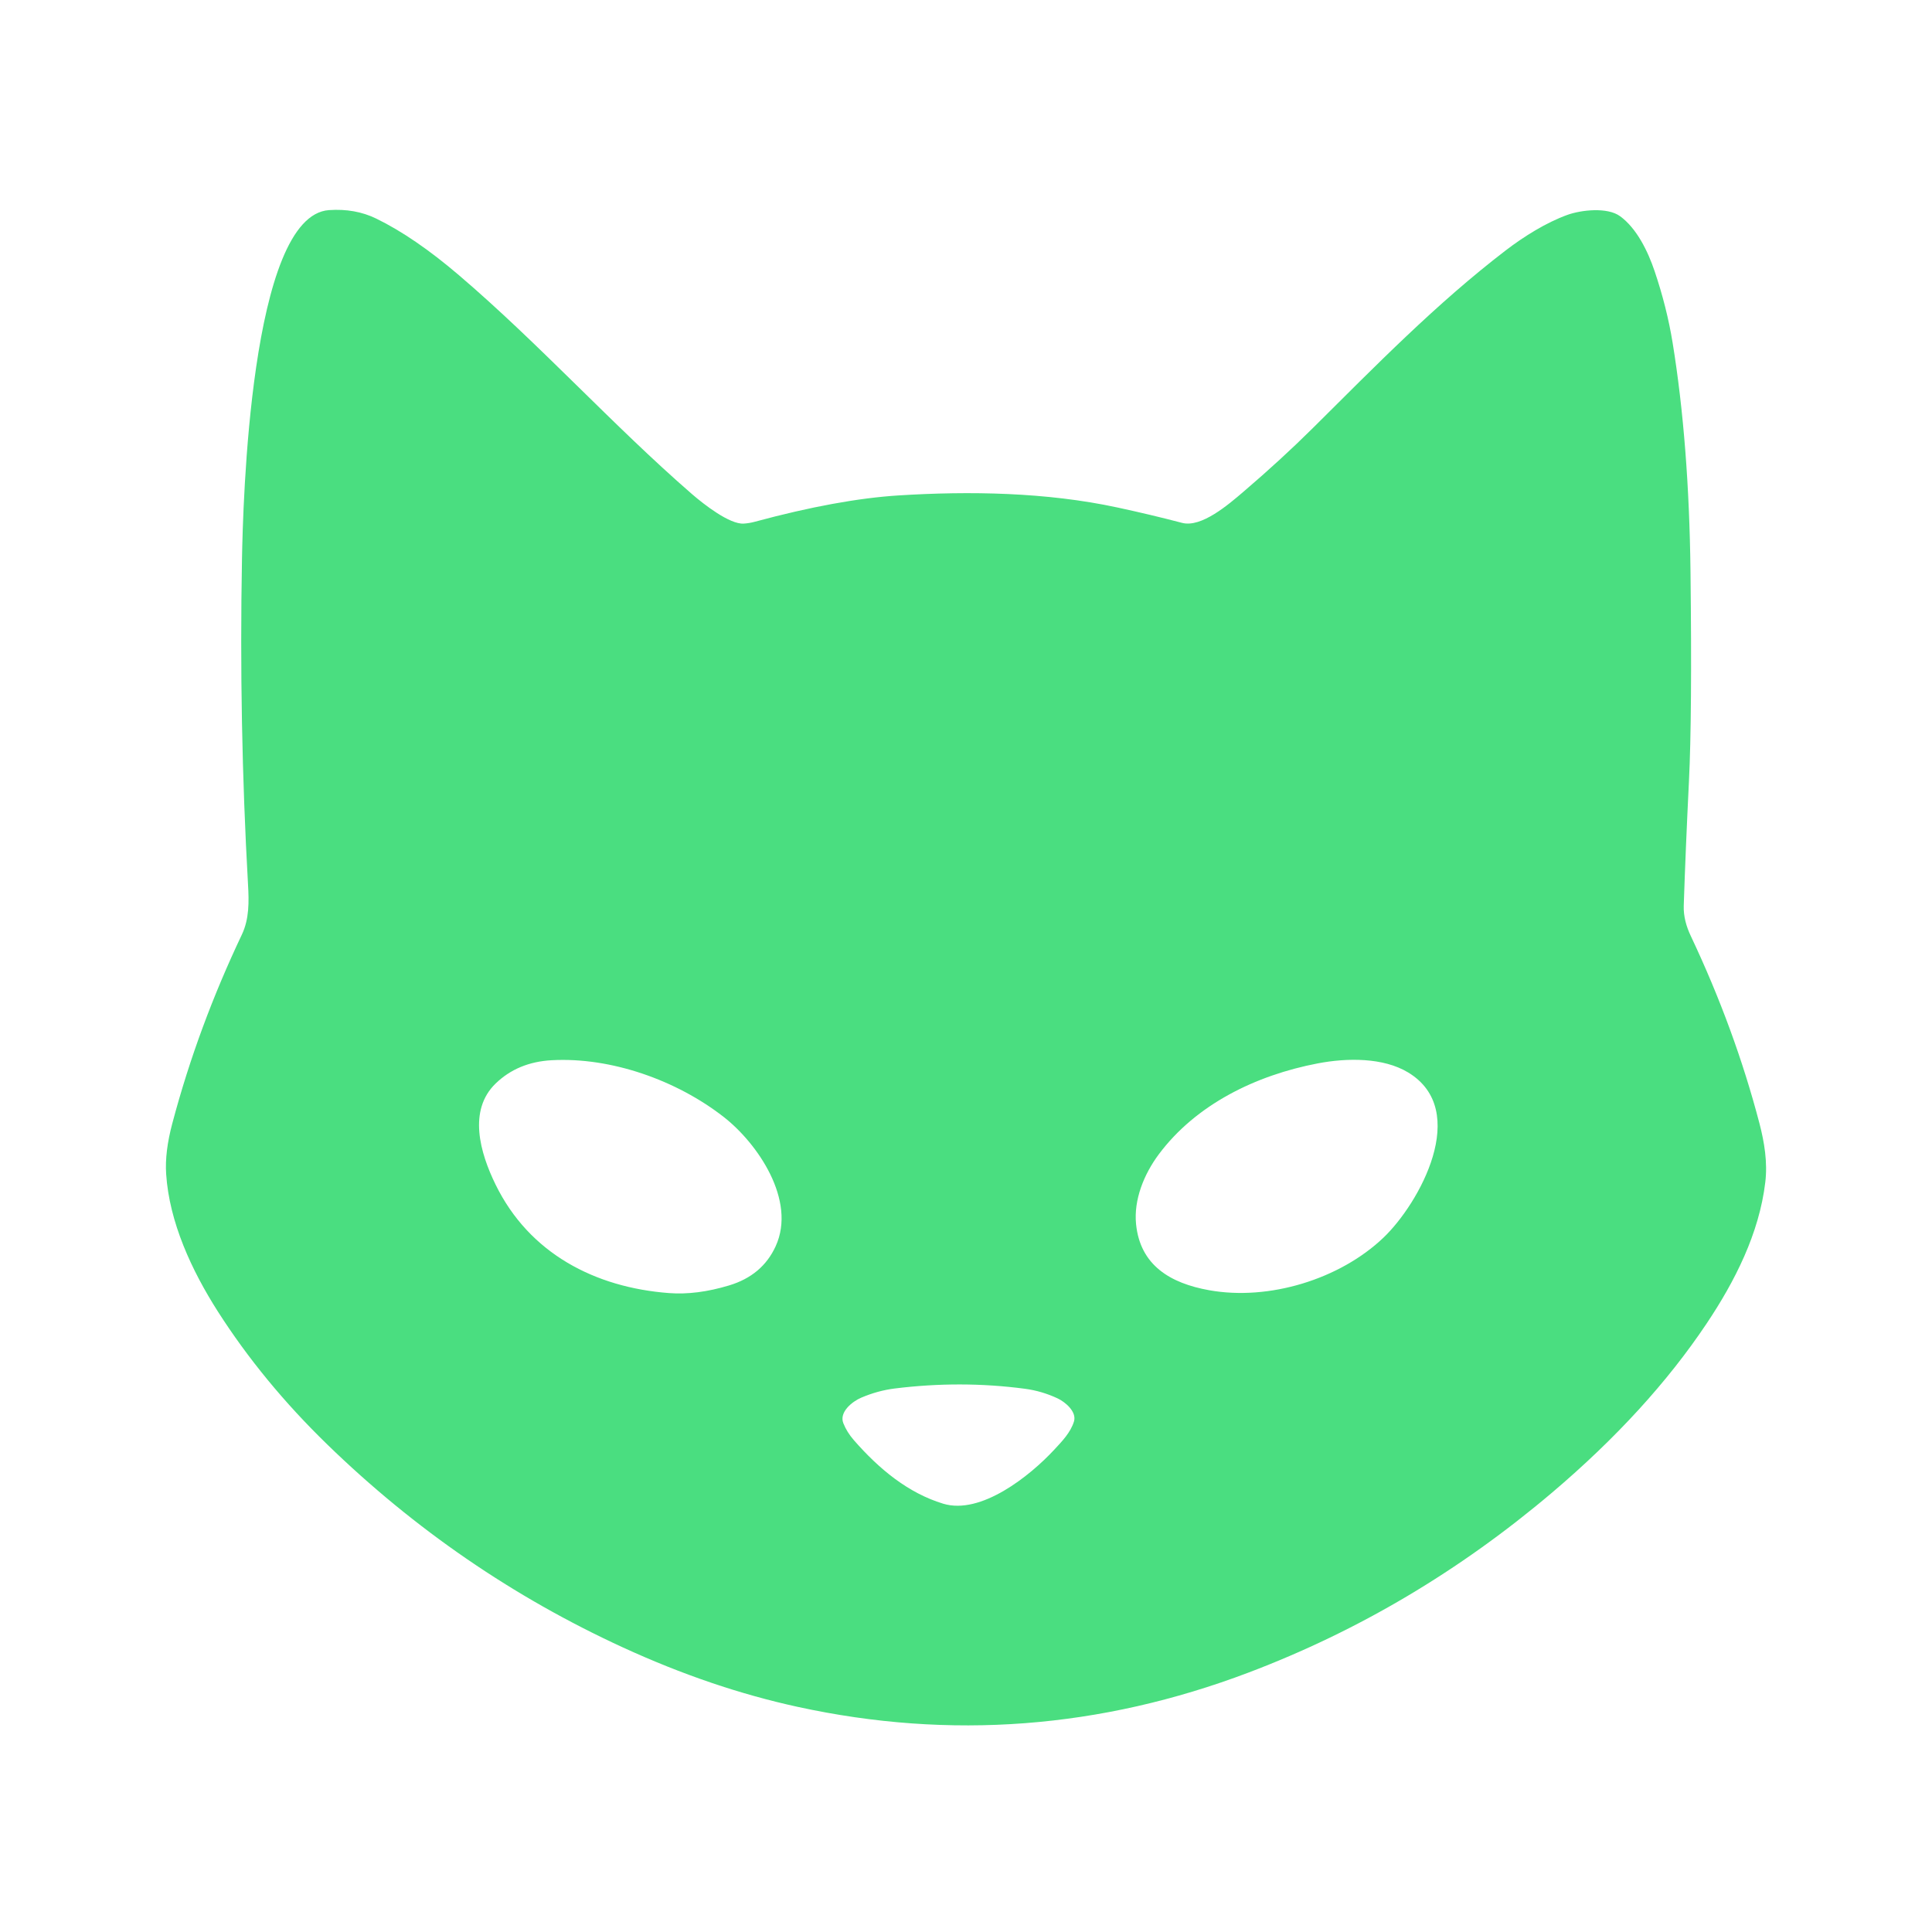
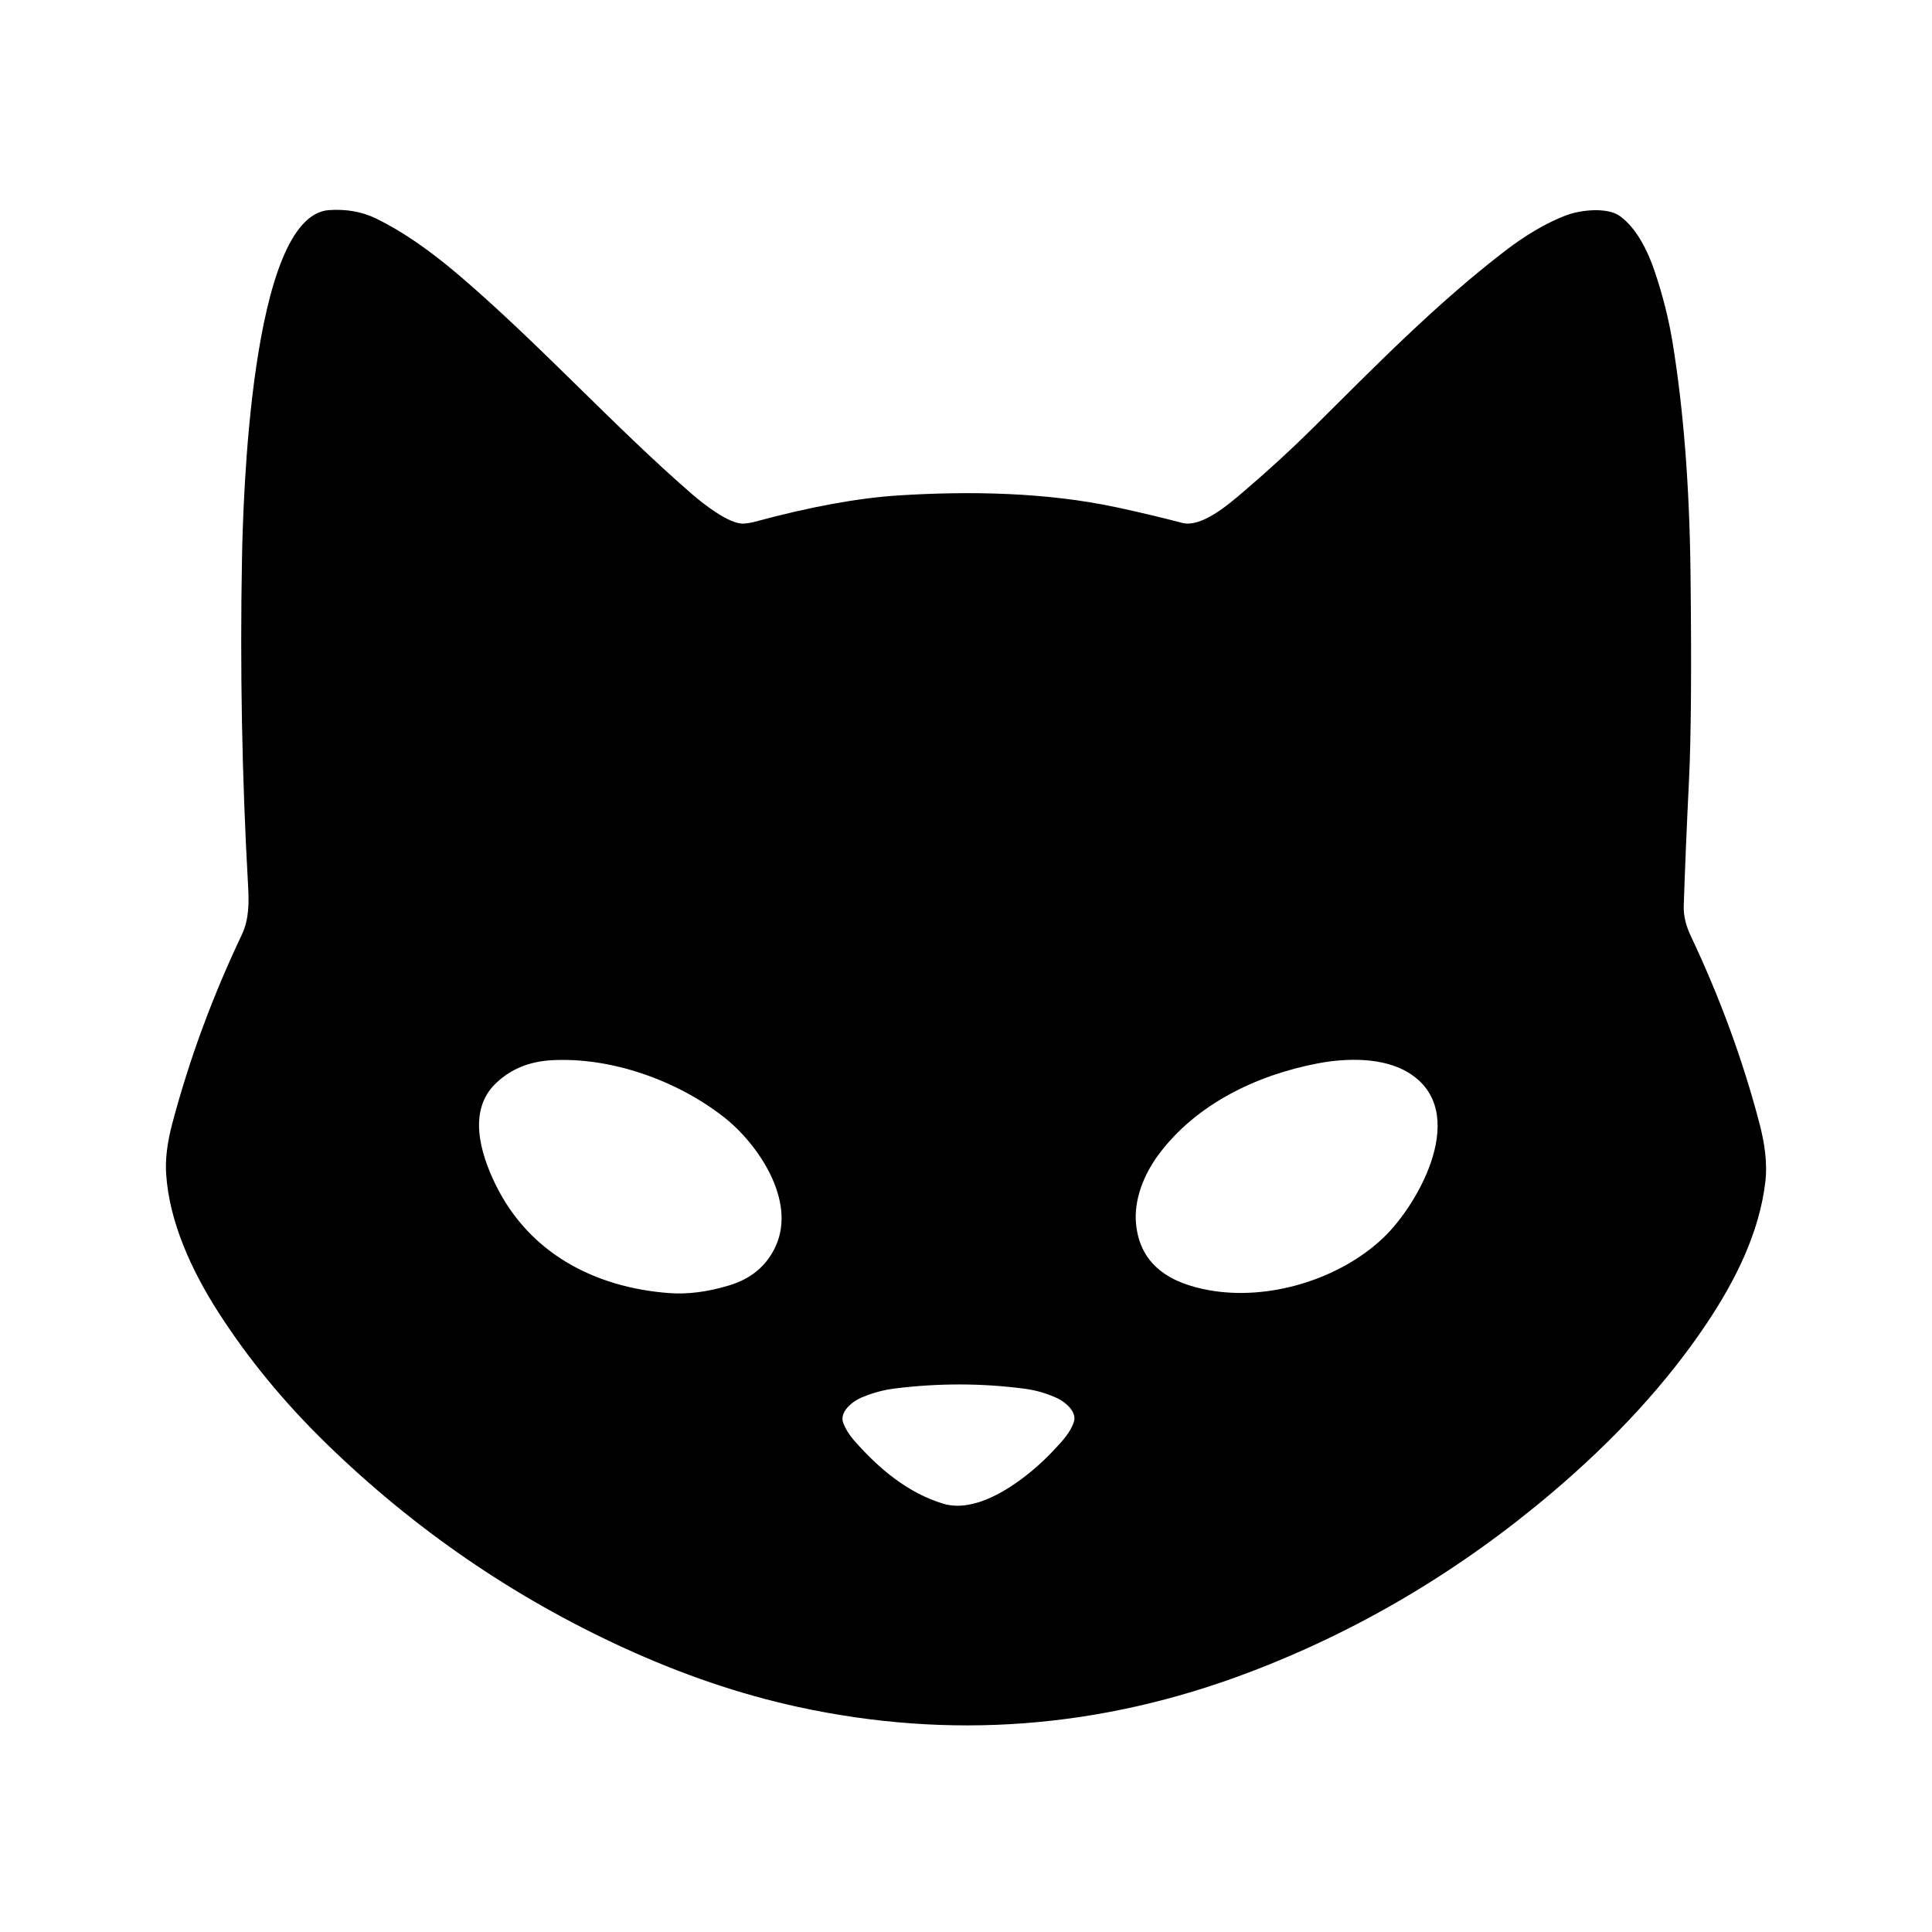
<svg xmlns="http://www.w3.org/2000/svg" version="1.1" viewBox="0.00 0.00 512.00 512.00" width="512.00" height="512.00">
-   <path fill="#4ADE80" d="   M 45.65 297.77   C 50.31 280.20 56.48 263.74 64.10 247.67   C 66.07 243.51 65.99 238.92 65.73 234.44   Q 63.32 191.66 64.13 148.11   C 64.39 134.30 66.21 57.13 87.19 55.68   Q 94.10 55.20 99.69 57.92   Q 109.79 62.83 121.61 72.92   C 143.03 91.20 162.36 112.69 183.36 130.92   C 186.54 133.67 193.35 138.99 197.10 138.76   Q 198.57 138.67 200.07 138.26   Q 222.12 132.30 238.17 131.29   C 256.93 130.11 277.29 130.43 296.13 134.49   Q 305.05 136.41 313.24 138.56   C 318.37 139.92 325.54 133.72 329.51 130.33   Q 339.55 121.75 347.99 113.37   C 364.54 96.94 380.60 80.49 399.04 66.35   C 403.86 62.66 409.75 58.98 415.36 56.95   C 419.03 55.63 425.97 54.84 429.34 57.30   C 433.77 60.52 436.73 66.64 438.49 71.86   Q 441.73 81.45 443.26 90.82   Q 447.60 117.52 448.00 151.51   Q 448.45 189.74 447.59 207.00   Q 446.70 225.12 446.21 240.03   C 446.12 242.85 446.89 245.55 448.09 248.07   Q 459.73 272.71 466.27 297.70   C 467.59 302.75 468.45 308.08 467.82 313.31   C 466.21 326.87 459.76 339.57 452.24 350.80   Q 436.72 374.00 411.37 395.51   Q 374.63 426.67 330.92 443.23   Q 272.04 465.54 211.41 452.34   Q 188.54 447.36 165.13 436.61   Q 121.44 416.54 86.71 382.78   Q 69.63 366.18 57.73 347.55   C 50.80 336.69 44.86 323.90 44.03 311.09   Q 43.65 305.29 45.65 297.77   Z   M 131.34 313.94   C 140.29 332.22 157.72 341.20 177.30 342.68   Q 184.65 343.24 193.22 340.65   Q 202.03 338.00 205.56 330.26   C 211.13 318.09 200.76 303.01 191.81 296.02   C 179.37 286.31 161.98 280.10 146.19 280.97   Q 137.21 281.47 131.35 287.14   C 124.01 294.24 127.17 305.43 131.34 313.94   Z   M 349.22 281.81   C 332.78 284.95 316.93 292.71 307.08 305.92   C 303.14 311.22 300.42 317.96 301.07 324.43   C 302.18 335.36 310.18 340.08 320.43 341.92   C 336.31 344.78 355.06 339.00 366.59 328.03   C 376.14 318.95 389.80 294.29 373.19 284.22   C 366.55 280.20 356.95 280.33 349.22 281.81   Z   M 226.25 381.62   C 232.99 389.35 240.71 395.69 249.97 398.50   C 259.93 401.51 272.87 391.21 279.39 384.18   C 281.43 381.98 283.70 379.66 284.61 376.72   C 285.41 374.13 282.30 371.54 280.28 370.59   Q 276.07 368.62 271.56 368.03   Q 254.57 365.79 237.08 367.97   Q 232.61 368.53 228.23 370.40   C 225.86 371.41 222.31 374.22 223.50 377.19   Q 224.45 379.55 226.25 381.62   Z" />
+   <path fill="currentColor" d="   M 45.65 297.77   C 50.31 280.20 56.48 263.74 64.10 247.67   C 66.07 243.51 65.99 238.92 65.73 234.44   Q 63.32 191.66 64.13 148.11   C 64.39 134.30 66.21 57.13 87.19 55.68   Q 94.10 55.20 99.69 57.92   Q 109.79 62.83 121.61 72.92   C 143.03 91.20 162.36 112.69 183.36 130.92   C 186.54 133.67 193.35 138.99 197.10 138.76   Q 198.57 138.67 200.07 138.26   Q 222.12 132.30 238.17 131.29   C 256.93 130.11 277.29 130.43 296.13 134.49   Q 305.05 136.41 313.24 138.56   C 318.37 139.92 325.54 133.72 329.51 130.33   Q 339.55 121.75 347.99 113.37   C 364.54 96.94 380.60 80.49 399.04 66.35   C 403.86 62.66 409.75 58.98 415.36 56.95   C 419.03 55.63 425.97 54.84 429.34 57.30   C 433.77 60.52 436.73 66.64 438.49 71.86   Q 441.73 81.45 443.26 90.82   Q 447.60 117.52 448.00 151.51   Q 448.45 189.74 447.59 207.00   Q 446.70 225.12 446.21 240.03   C 446.12 242.85 446.89 245.55 448.09 248.07   Q 459.73 272.71 466.27 297.70   C 467.59 302.75 468.45 308.08 467.82 313.31   C 466.21 326.87 459.76 339.57 452.24 350.80   Q 436.72 374.00 411.37 395.51   Q 374.63 426.67 330.92 443.23   Q 272.04 465.54 211.41 452.34   Q 188.54 447.36 165.13 436.61   Q 121.44 416.54 86.71 382.78   Q 69.63 366.18 57.73 347.55   C 50.80 336.69 44.86 323.90 44.03 311.09   Q 43.65 305.29 45.65 297.77   Z   M 131.34 313.94   C 140.29 332.22 157.72 341.20 177.30 342.68   Q 184.65 343.24 193.22 340.65   Q 202.03 338.00 205.56 330.26   C 211.13 318.09 200.76 303.01 191.81 296.02   C 179.37 286.31 161.98 280.10 146.19 280.97   Q 137.21 281.47 131.35 287.14   C 124.01 294.24 127.17 305.43 131.34 313.94   Z   M 349.22 281.81   C 332.78 284.95 316.93 292.71 307.08 305.92   C 303.14 311.22 300.42 317.96 301.07 324.43   C 302.18 335.36 310.18 340.08 320.43 341.92   C 336.31 344.78 355.06 339.00 366.59 328.03   C 376.14 318.95 389.80 294.29 373.19 284.22   C 366.55 280.20 356.95 280.33 349.22 281.81   Z   M 226.25 381.62   C 232.99 389.35 240.71 395.69 249.97 398.50   C 259.93 401.51 272.87 391.21 279.39 384.18   C 281.43 381.98 283.70 379.66 284.61 376.72   C 285.41 374.13 282.30 371.54 280.28 370.59   Q 276.07 368.62 271.56 368.03   Q 254.57 365.79 237.08 367.97   Q 232.61 368.53 228.23 370.40   C 225.86 371.41 222.31 374.22 223.50 377.19   Q 224.45 379.55 226.25 381.62   Z" />
</svg>
